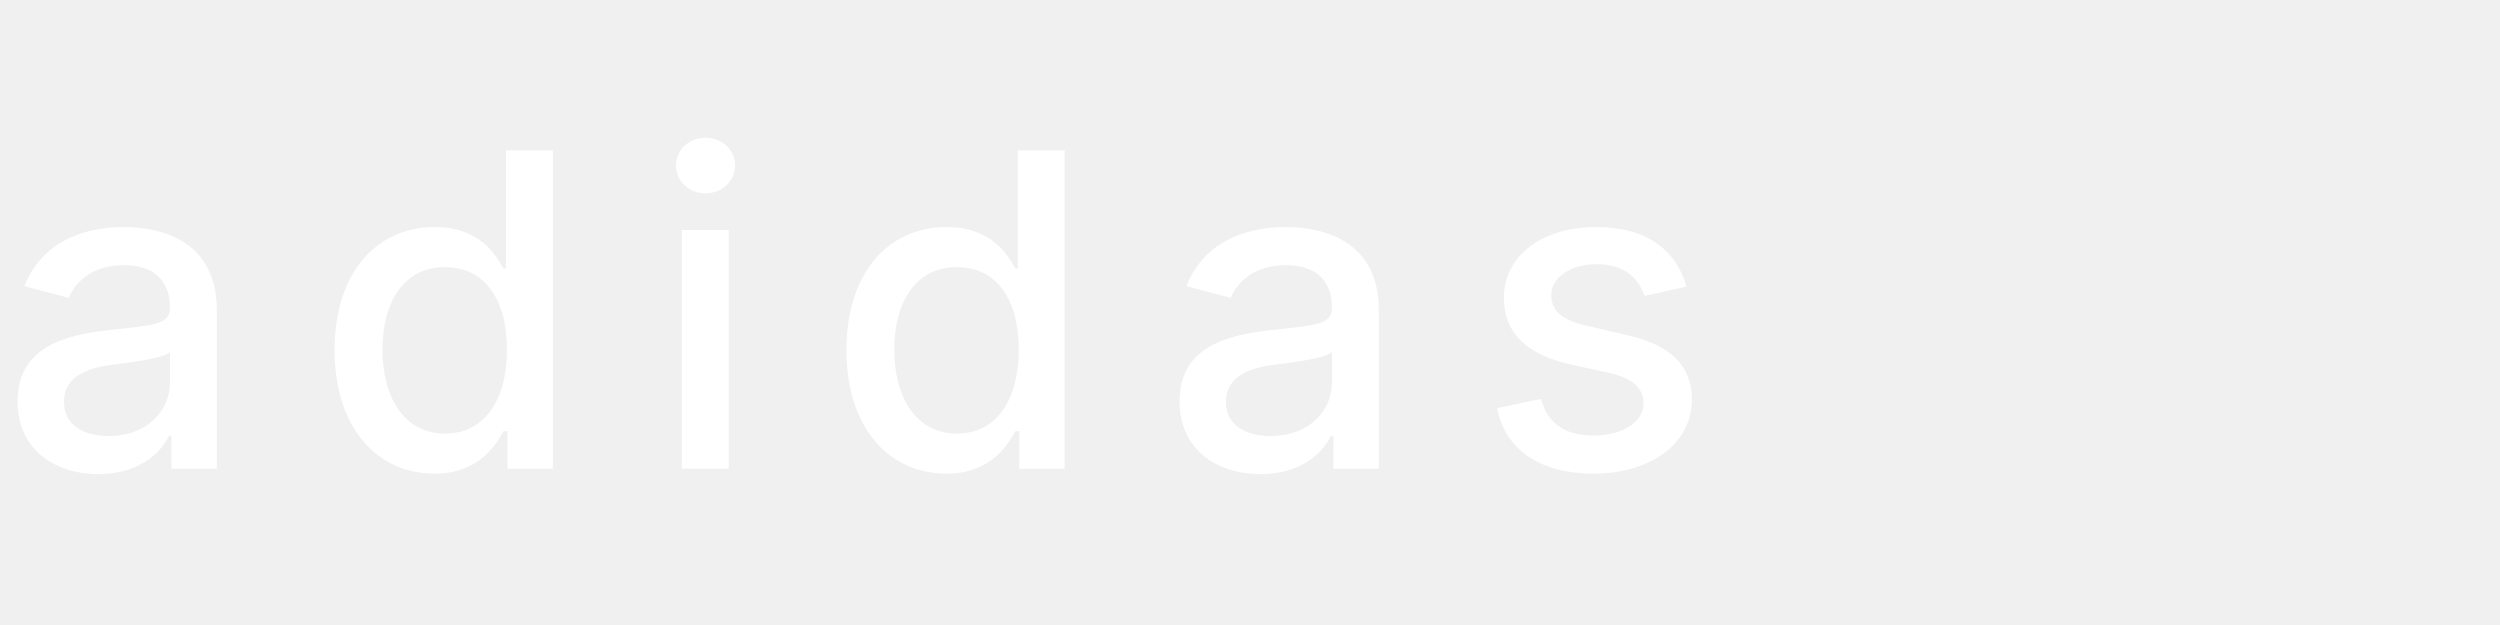
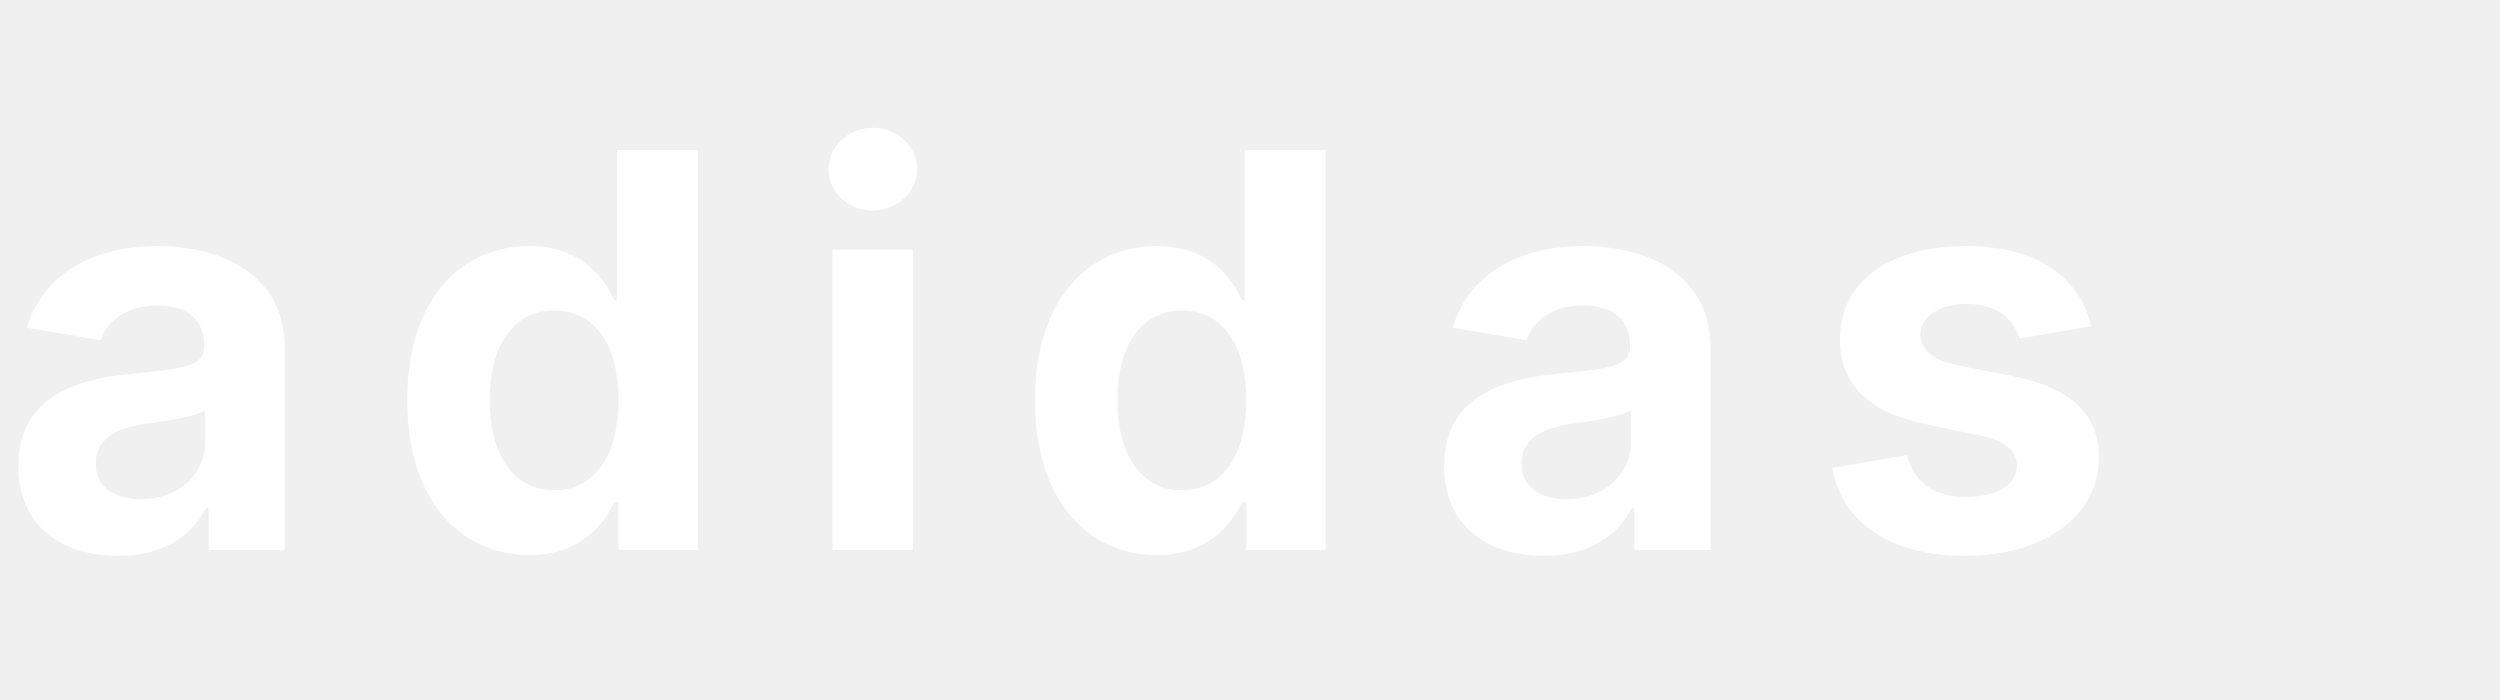
- <svg xmlns="http://www.w3.org/2000/svg" width="80" height="20" viewBox="0 0 80 20" fill="none">
-   <text x="0" y="15" font-family="system-ui, -apple-system, sans-serif" font-size="14" font-weight="500" letter-spacing="0.15em" fill="white">adidas</text>
+ <svg xmlns="http://www.w3.org/2000/svg" width="100" height="28" viewBox="0 0 100 28" fill="none">
+   <text x="0" y="22" font-family="system-ui, -apple-system, sans-serif" font-size="22" font-weight="700" letter-spacing="0.12em" fill="white">adidas</text>
</svg>
